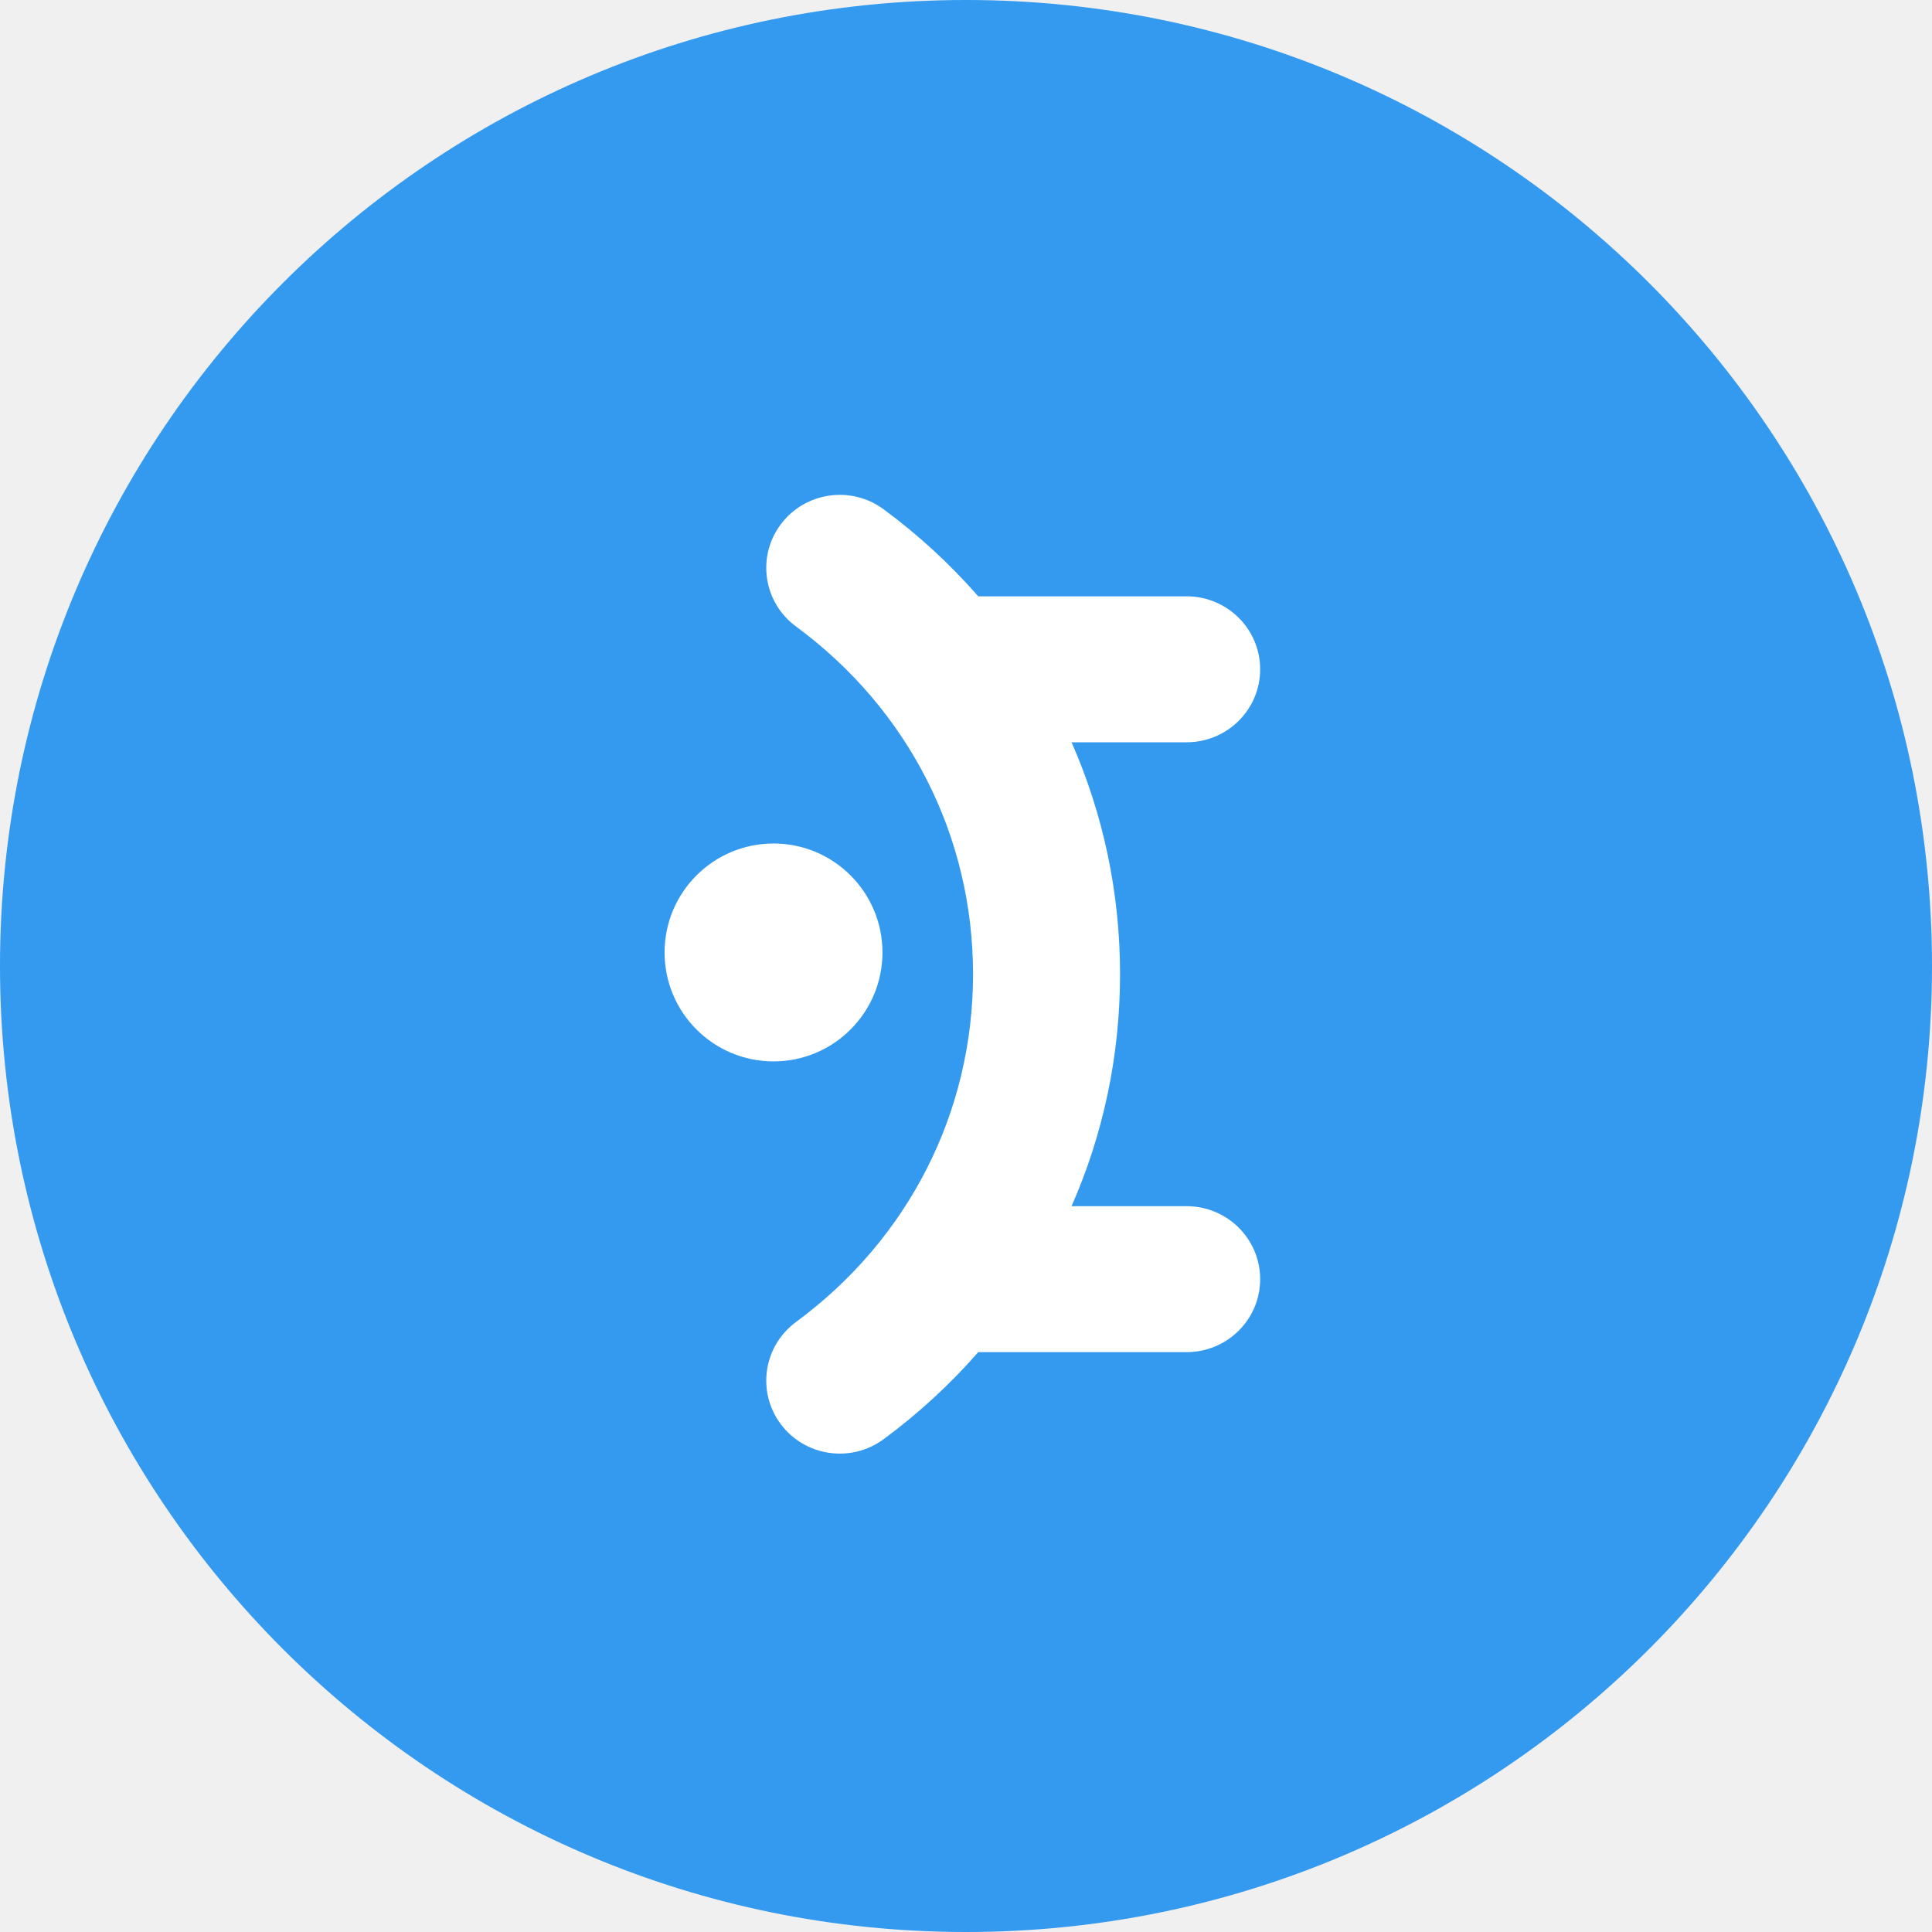
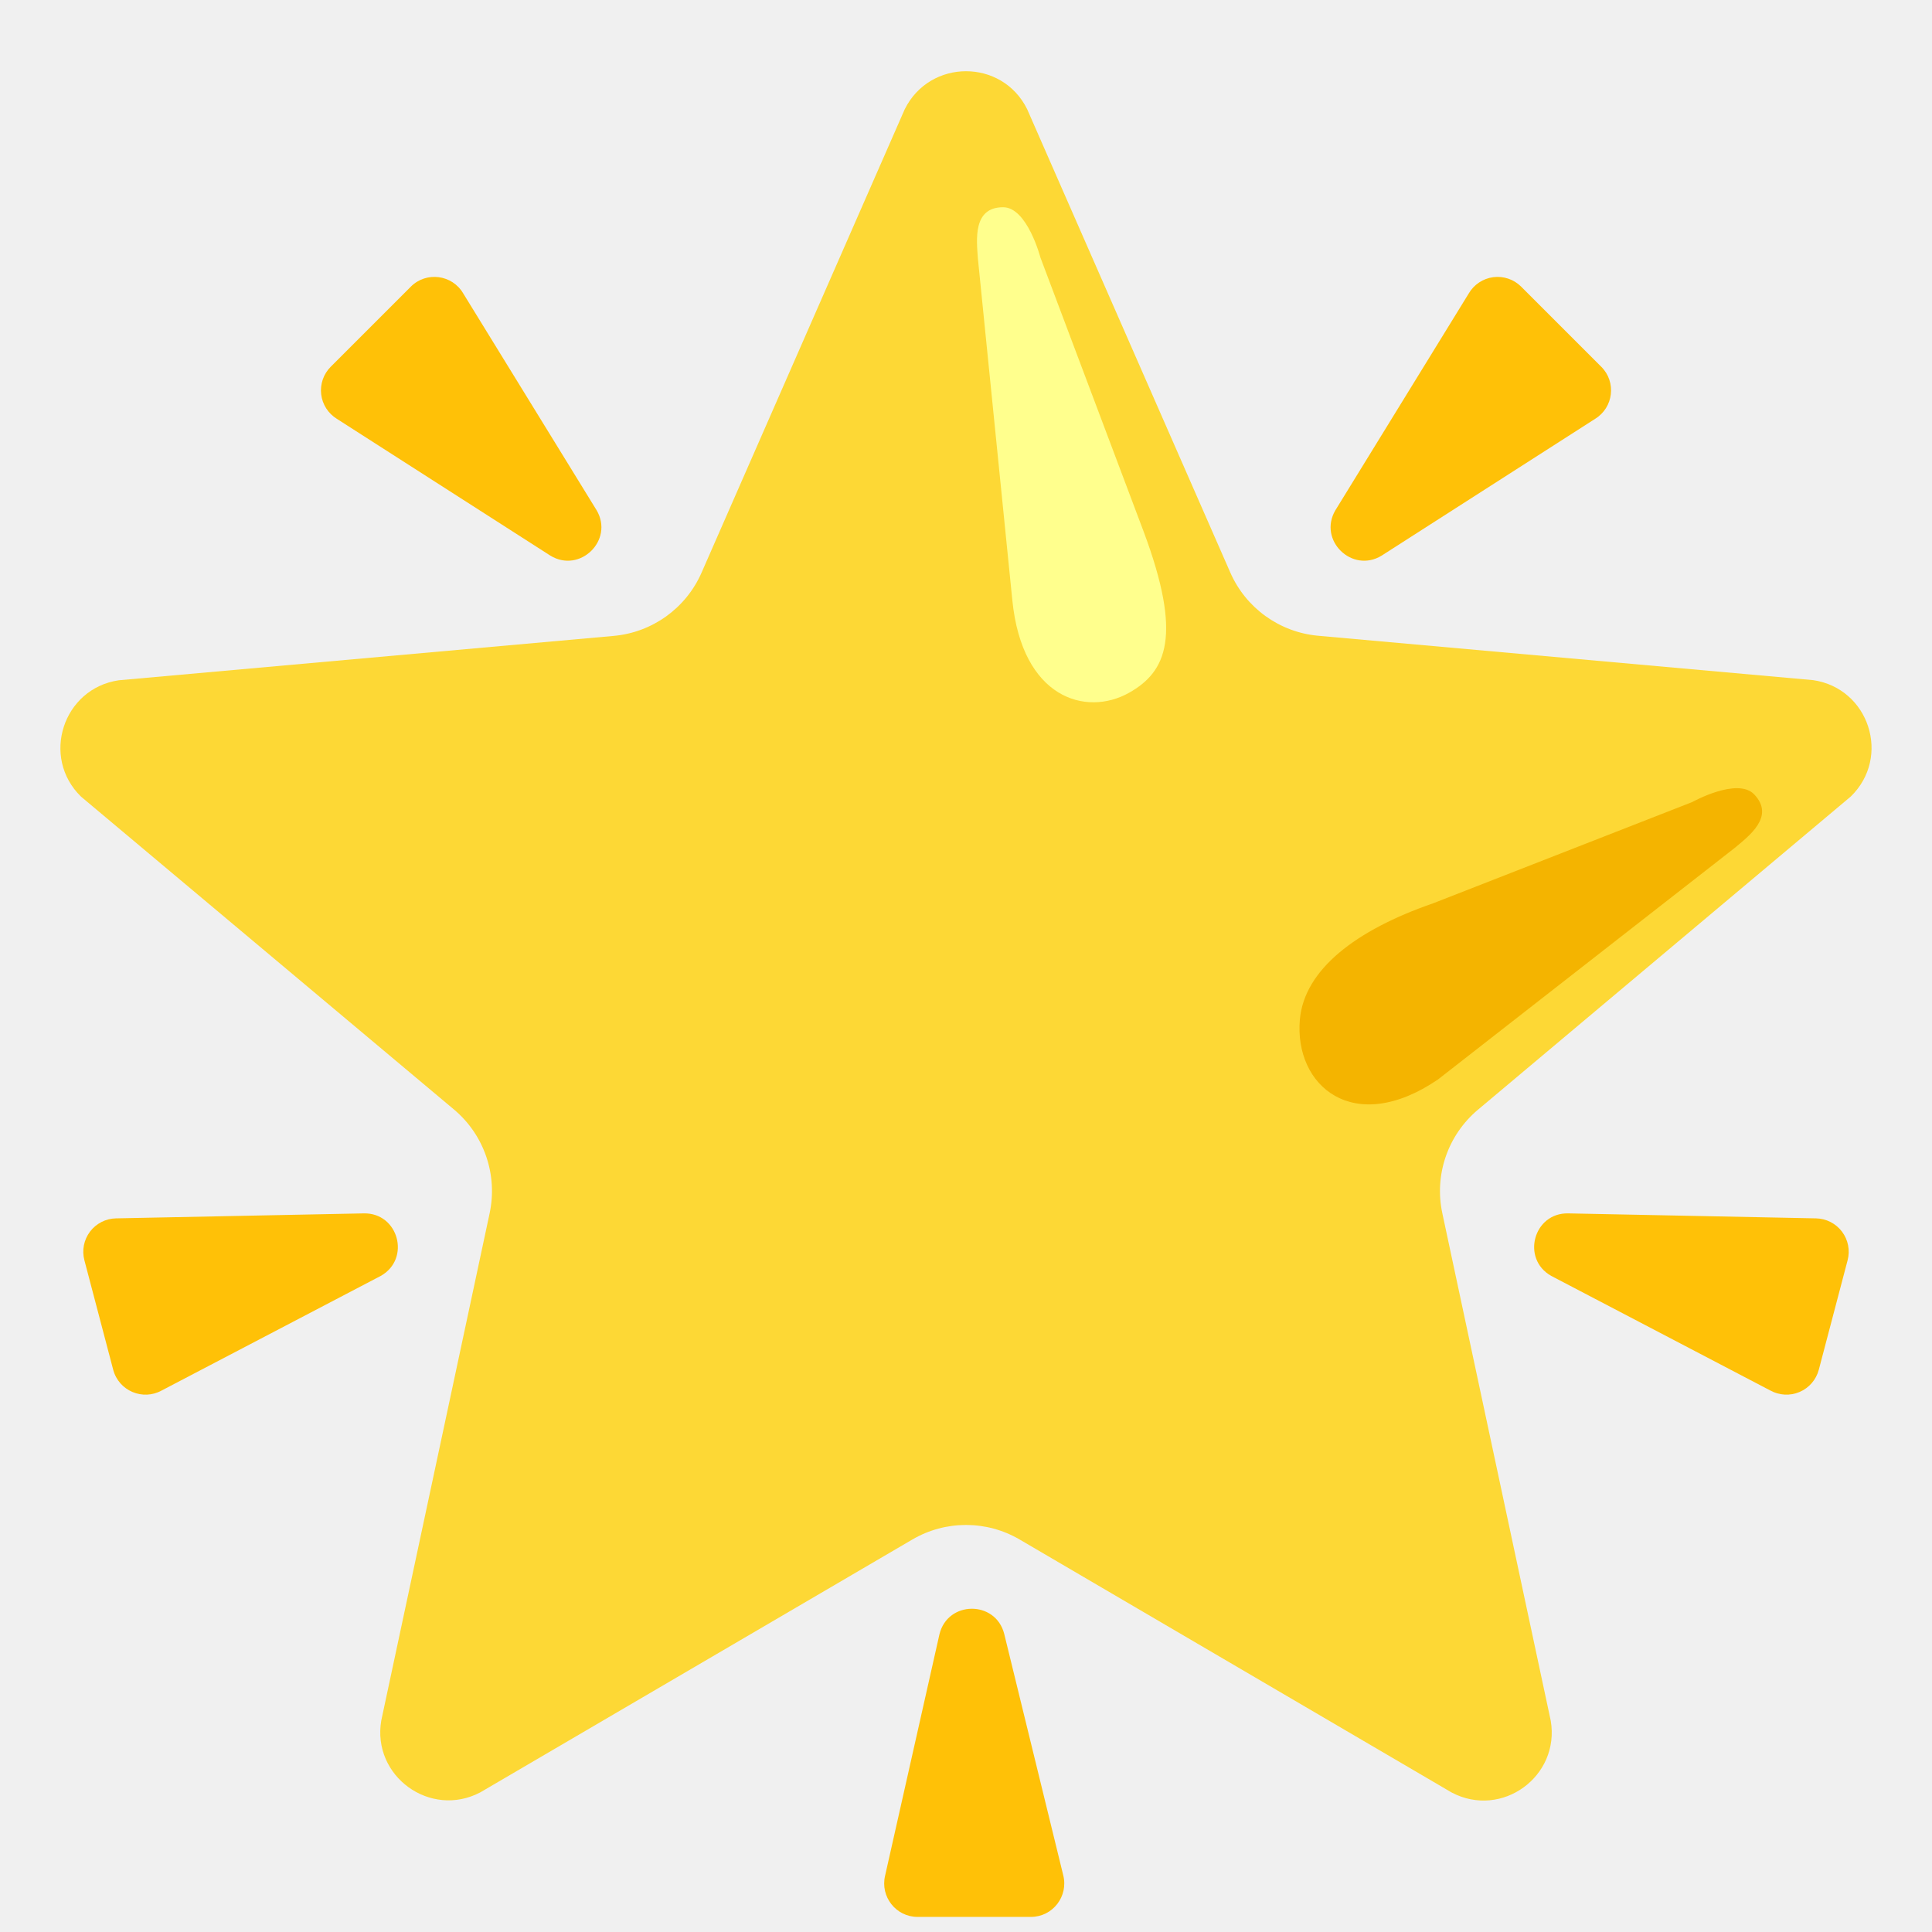
- <svg xmlns="http://www.w3.org/2000/svg" viewBox="0 0 500 500">
-   <g fill="none" fill-rule="evenodd">
-     <rect width="500" height="500" fill="#339AF0" rx="250" />
-     <g fill="#FFF">
-       <path fill-rule="nonzero" d="M202.055 135.706c-6.26 8.373-4.494 20.208 3.944 26.42 29.122 21.45 45.824 54.253 45.824 90.005 0 35.752-16.702 68.559-45.824 90.005-8.436 6.215-10.206 18.043-3.944 26.42 6.26 8.378 18.173 10.13 26.611 3.916a153.835 153.835 0 0024.509-22.54h53.93c10.506 0 19.023-8.455 19.023-18.885 0-10.43-8.517-18.886-19.023-18.886h-29.79c8.196-18.594 12.553-38.923 12.553-60.03s-4.357-41.436-12.552-60.03h29.79c10.505 0 19.022-8.455 19.022-18.885 0-10.43-8.517-18.886-19.023-18.886h-53.93a153.835 153.835 0 00-24.509-22.54c-8.438-6.215-20.351-4.46-26.61 3.916z" />
-       <path d="M171.992 246.492c0-15.572 12.624-28.195 28.196-28.195 15.572 0 28.195 12.623 28.195 28.195 0 15.572-12.623 28.196-28.195 28.196-15.572 0-28.196-12.624-28.196-28.196z" />
-     </g>
+ <svg xmlns="http://www.w3.org/2000/svg" width="800px" height="800px" viewBox="0 0 128 128" aria-hidden="true" role="img" class="iconify iconify--noto" preserveAspectRatio="xMidYMid meet">
+   <g fill="#ffc107">
+     <path d="M36.46 36.81l-14.14-9.06a2.213 2.213 0 0 1-.41-3.45l5.31-5.31c1.02-1.02 2.74-.8 3.47.45l8.84 14.37c1.16 1.98-1.11 4.2-3.07 3z">
+ 
+ </path>
+     <path d="M24.1 80.39l-16.42.33a2.21 2.21 0 0 0-2.09 2.77l1.91 7.26c.37 1.4 1.96 2.07 3.22 1.37l14.51-7.59c2-1.13 1.17-4.19-1.13-4.14z">
+ 
+ </path>
+     <path d="M62.24 108.28l-3.6 15.99c-.33 1.39.72 2.73 2.15 2.73h7.51c1.45 0 2.5-1.37 2.14-2.77l-3.91-15.99c-.58-2.23-3.75-2.2-4.29.04z">
+ 
+ </path>
+     <path d="M91.54 36.81l14.14-9.06c1.22-.75 1.42-2.44.41-3.45l-5.31-5.31a2.212 2.212 0 0 0-3.47.45l-8.84 14.37c-1.16 1.98 1.11 4.2 3.07 3z">
+ 
+ </path>
+     <path d="M103.9 80.39l16.42.33a2.21 2.21 0 0 1 2.09 2.77l-1.91 7.26a2.217 2.217 0 0 1-3.22 1.37l-14.51-7.59c-2-1.13-1.17-4.19 1.13-4.14z">
+ 
+ </path>
  </g>
+   <path d="M68.05 7.23l13.46 30.7a7.047 7.047 0 0 0 5.82 4.19l32.79 2.94c3.71.54 5.19 5.09 2.5 7.71l-24.7 20.75c-2 1.68-2.91 4.32-2.36 6.87l7.18 33.61c.63 3.69-3.24 6.51-6.56 4.76L67.56 102a7.033 7.033 0 0 0-7.12 0l-28.62 16.75c-3.31 1.74-7.19-1.07-6.56-4.76l7.18-33.61c.54-2.55-.36-5.19-2.36-6.87L5.37 52.78c-2.68-2.61-1.2-7.17 2.5-7.71l32.79-2.94a7.047 7.047 0 0 0 5.82-4.19l13.46-30.7c1.67-3.36 6.45-3.36 8.11-.01z" fill="#fdd835">
+ 
+ </path>
+   <path d="M67.07 39.77l-2.28-22.62c-.09-1.26-.35-3.42 1.67-3.42c1.6 0 2.47 3.33 2.47 3.33l6.84 18.16c2.58 6.91 1.52 9.28-.97 10.68c-2.86 1.6-7.08.35-7.73-6.13z" fill="#ffff8d">
+ 
+ </path>
+   <path d="M95.28 71.51L114.9 56.2c.97-.81 2.72-2.1 1.32-3.57c-1.11-1.16-4.11.51-4.11.51l-17.17 6.71c-5.12 1.77-8.52 4.39-8.82 7.69c-.39 4.4 3.56 7.79 9.16 3.97z" fill="#f4b400">
+ 
+ </path>
</svg>
